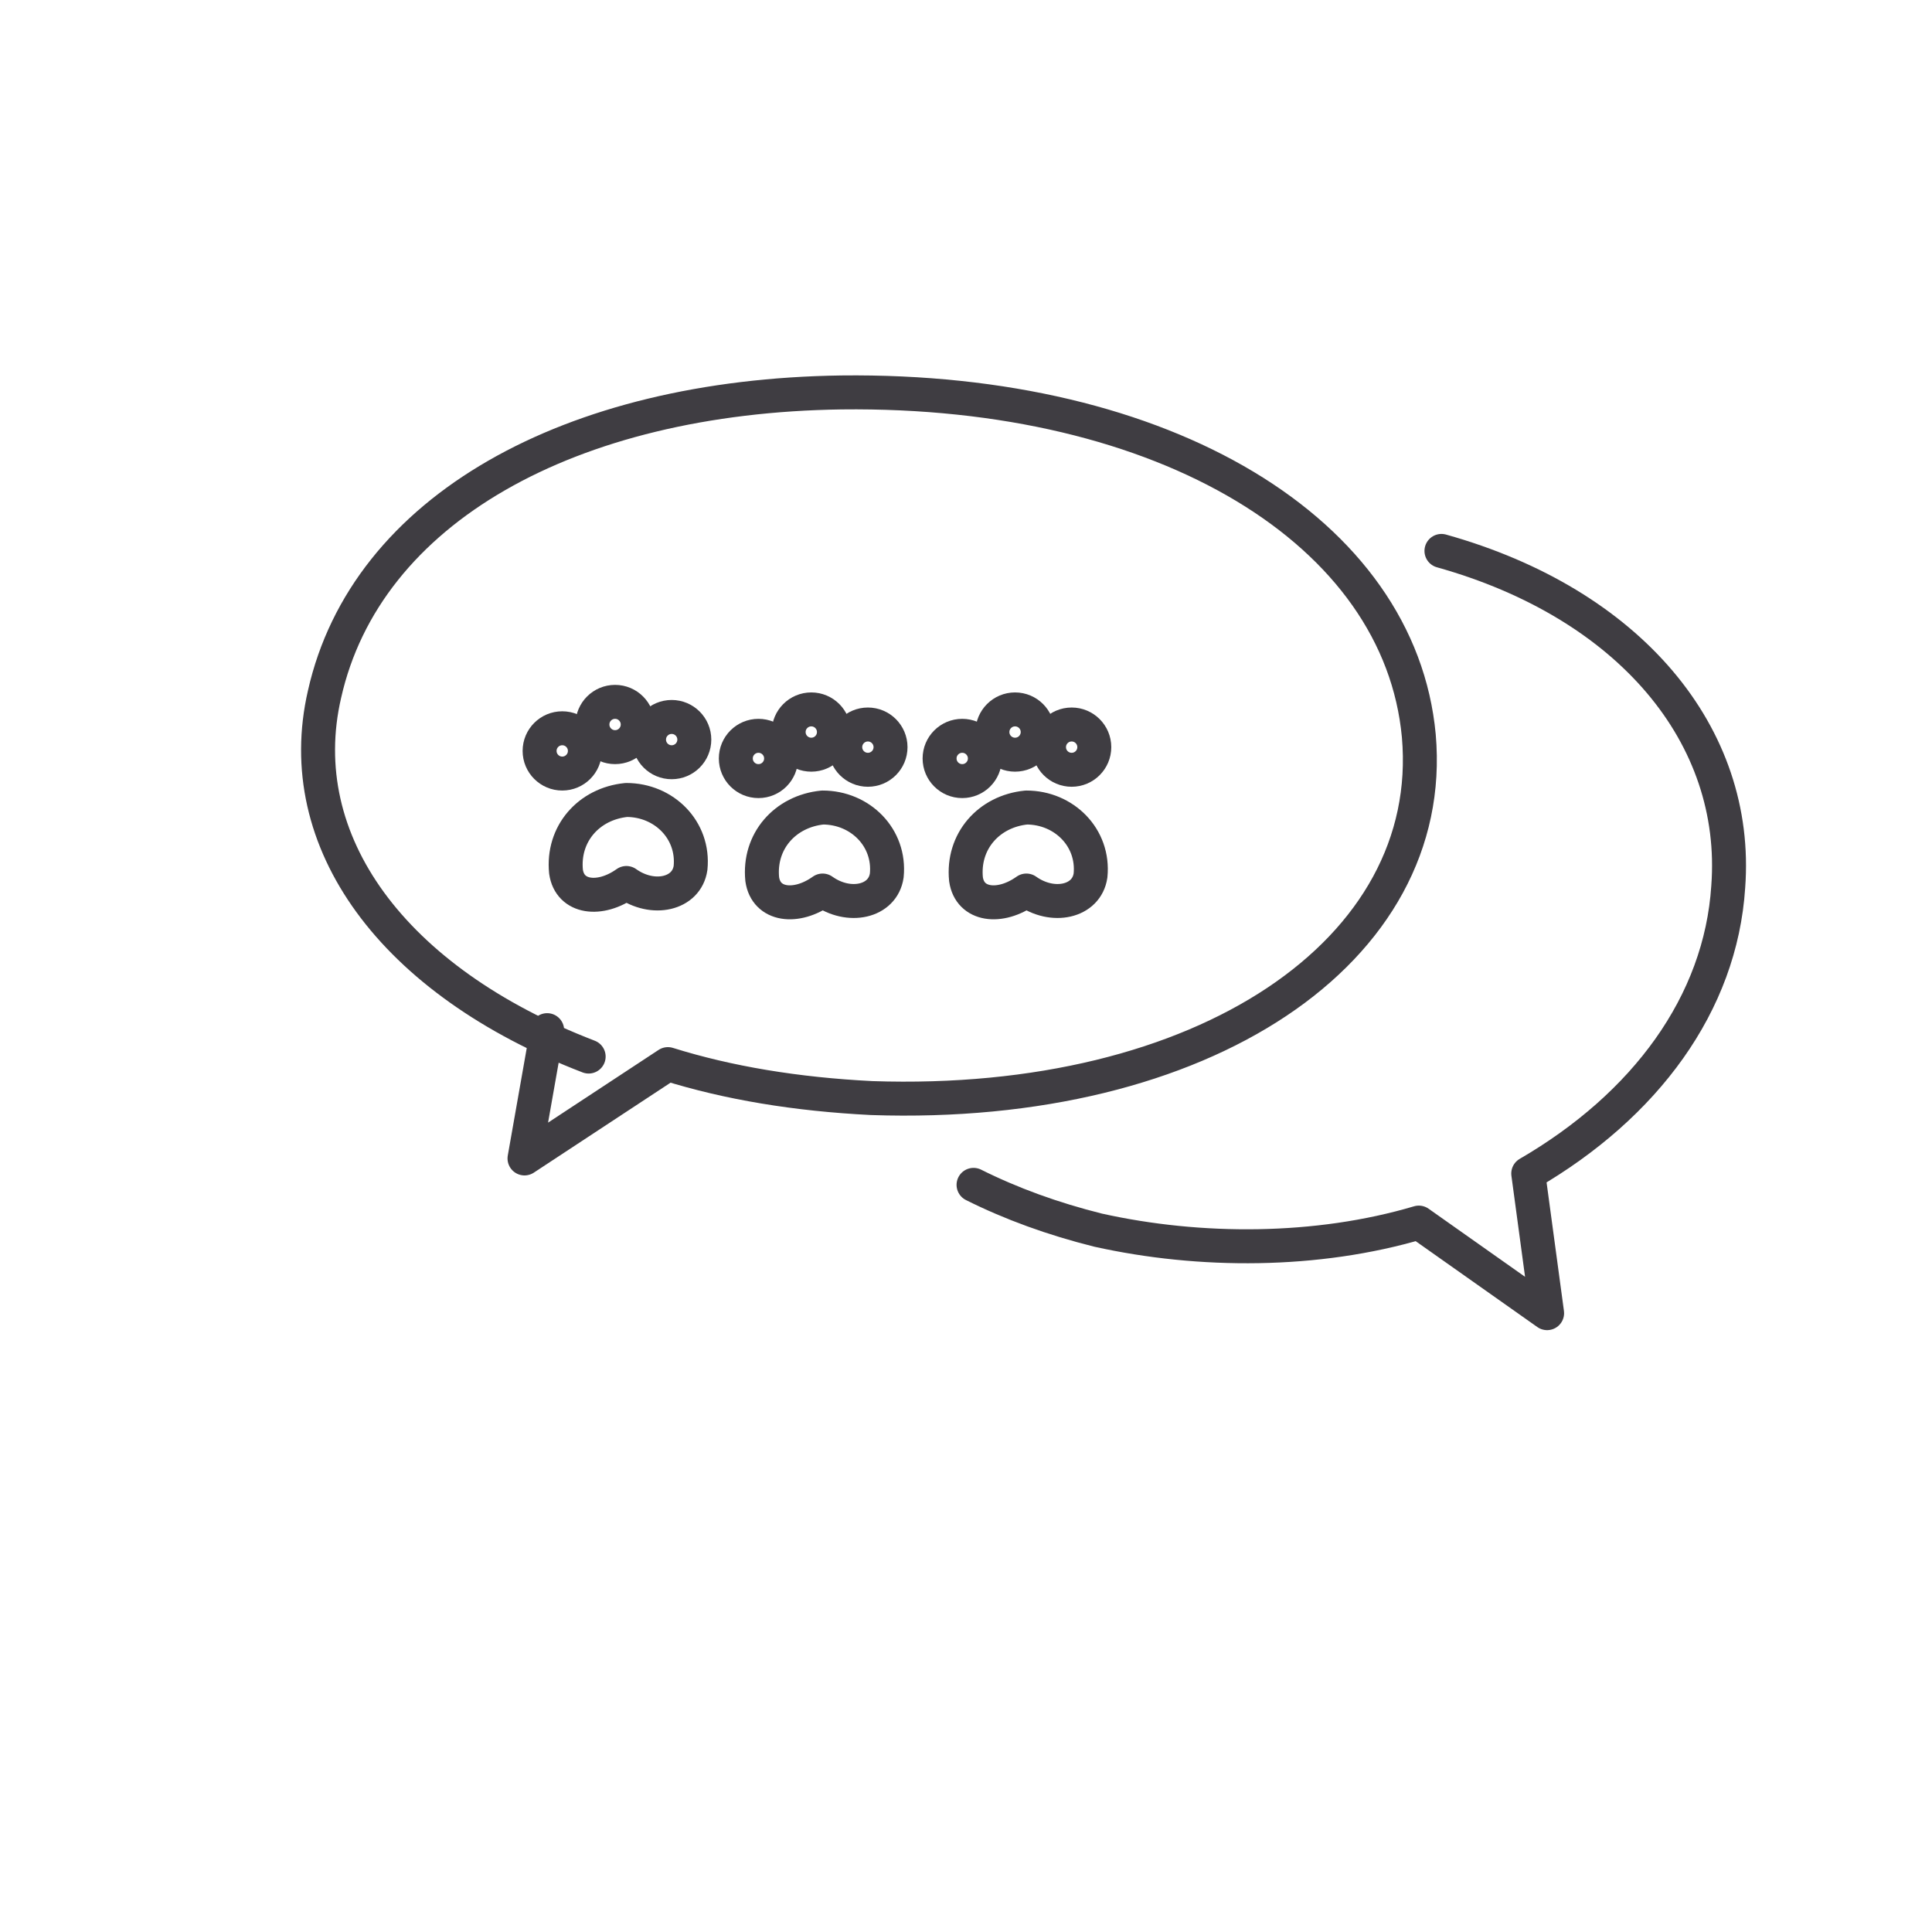
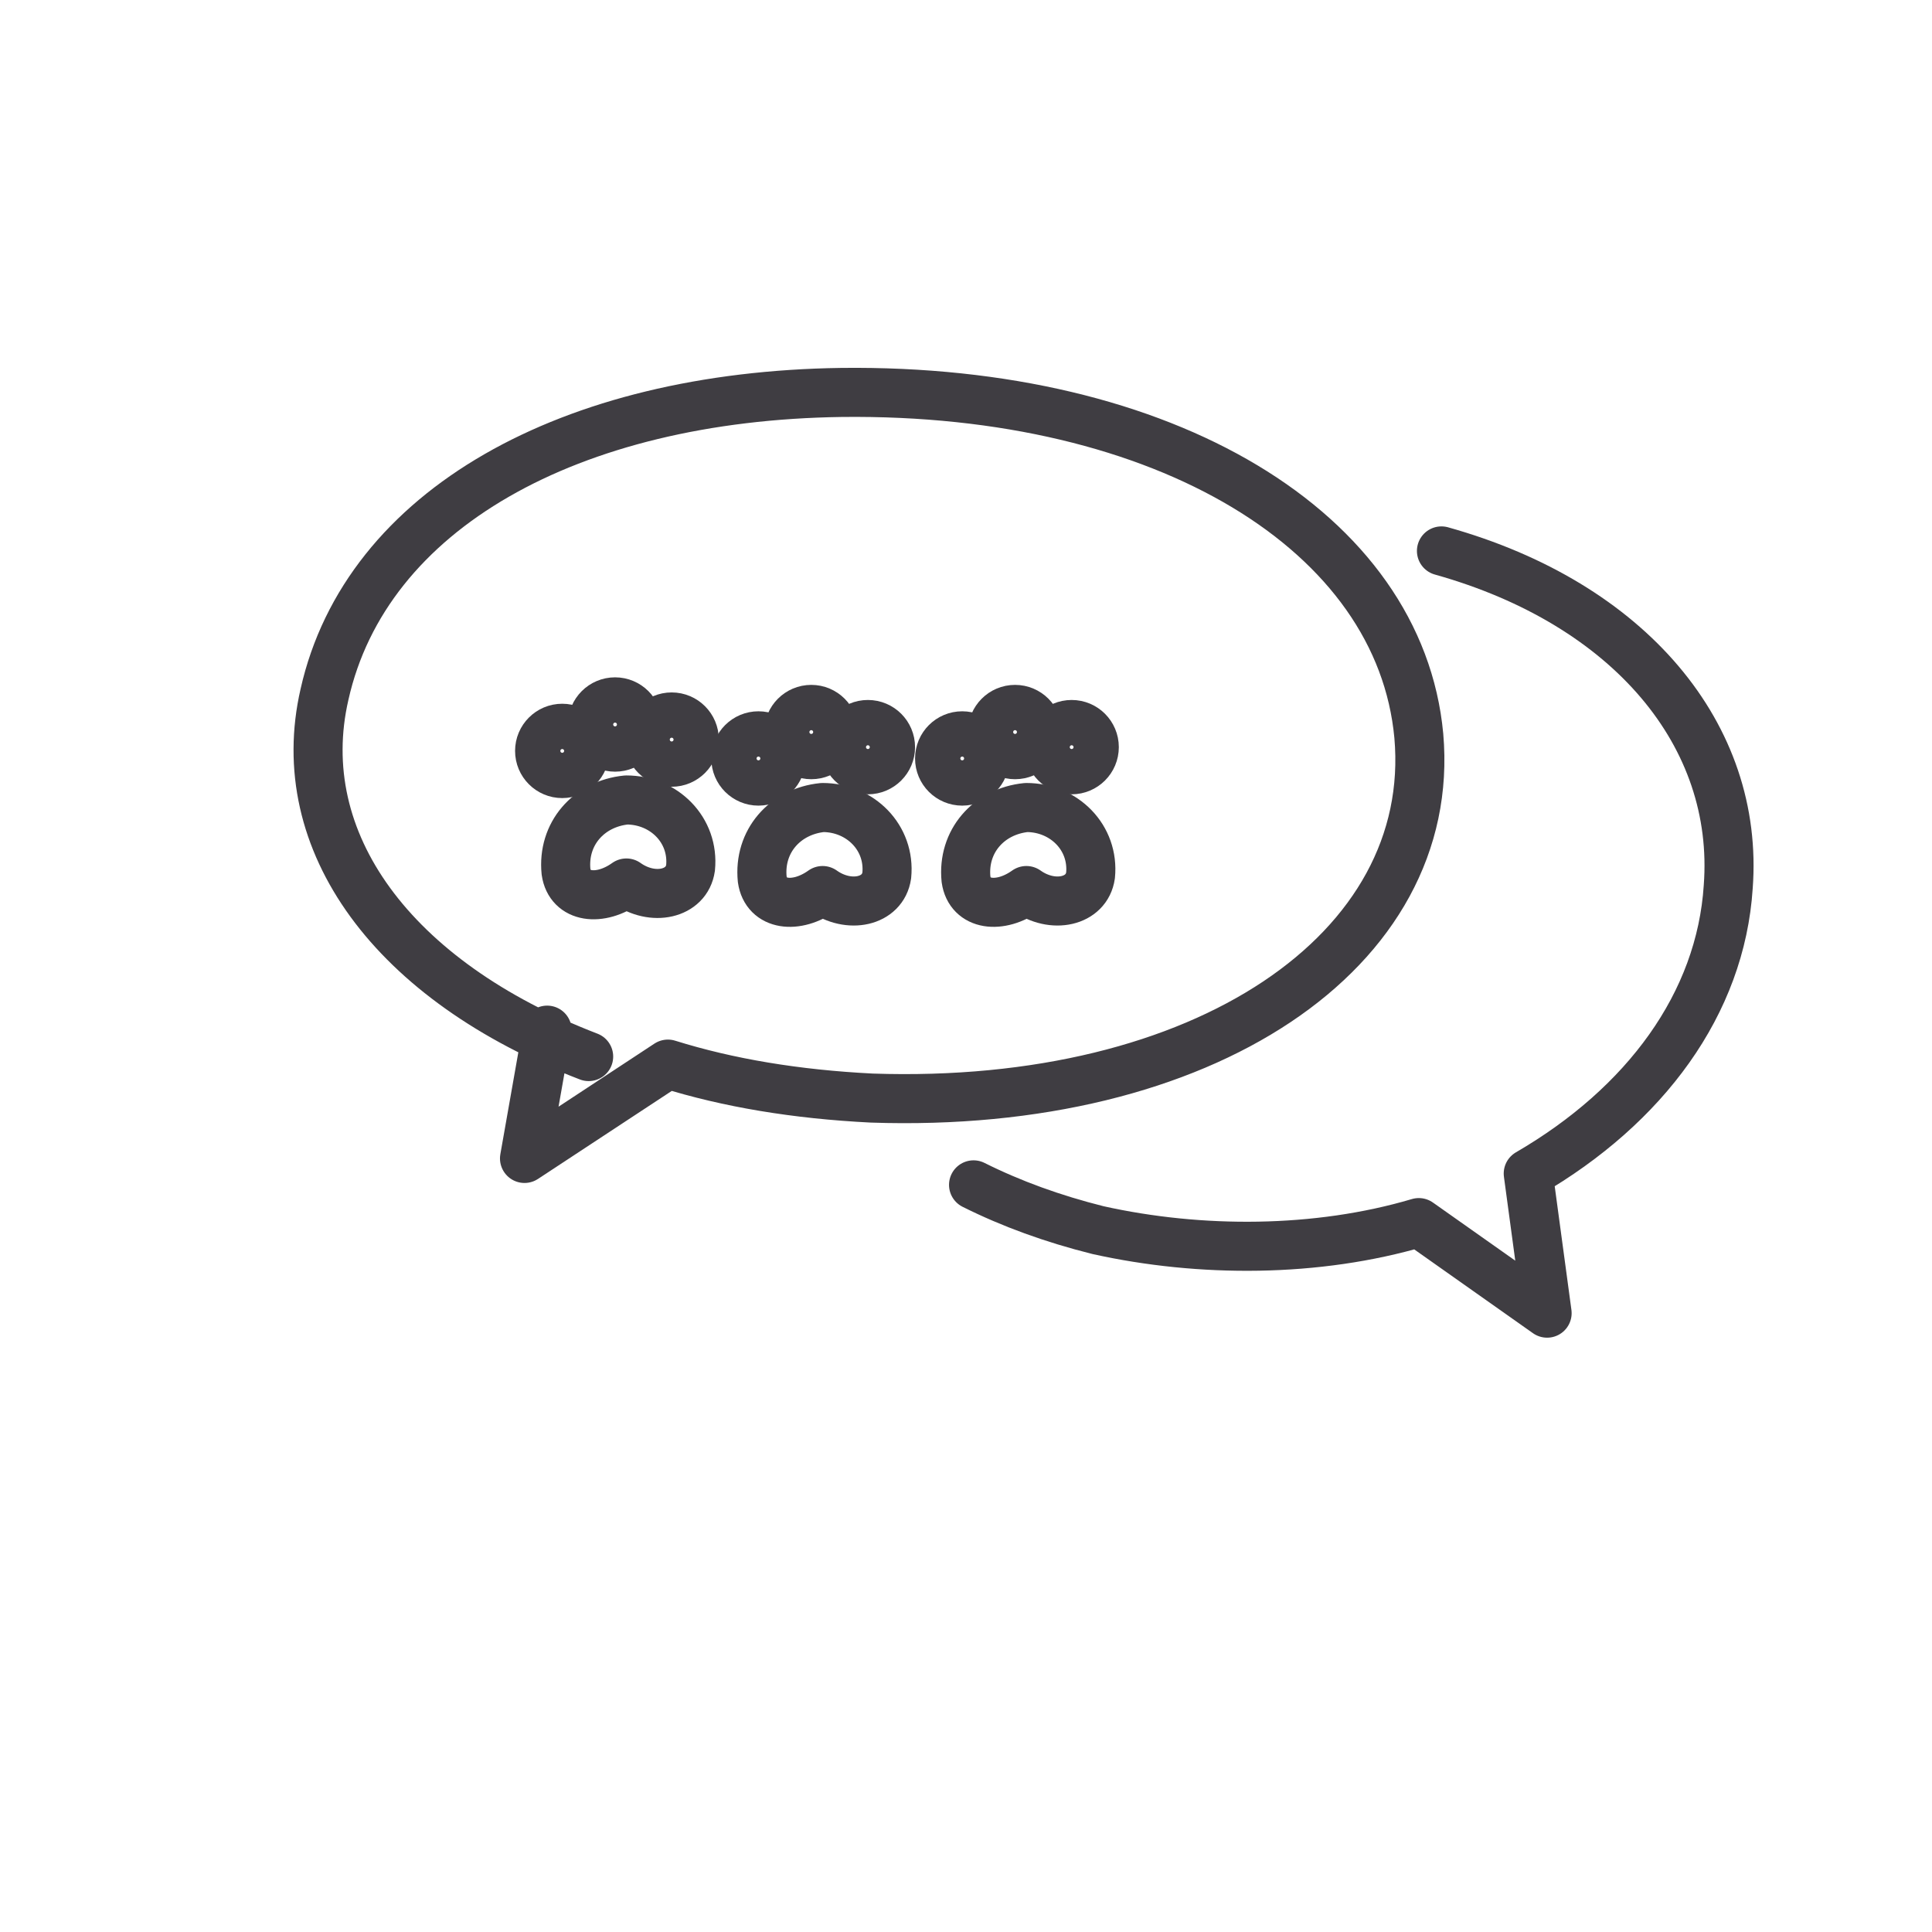
<svg xmlns="http://www.w3.org/2000/svg" width="512" height="512" viewBox="0 0 512 512" fill="none">
-   <g stroke="#3F3D42" stroke-width="9" stroke-linecap="round" stroke-linejoin="round">
+   <g stroke="#3F3D42" stroke-width="13" stroke-linecap="round" stroke-linejoin="round">
    <path d="M156 280C104 260 77 223 86 184C97 135 151 105 223 104C309 103 371 141 376 195C381 252 319 294 231 291C211 290 193 287 177 282L139 307L145 273" />
    <path d="M382 146C432 160 461 195 458 235C456 266 436 293 405 311L410 348L376 324C349 332 318 332 291 326C279 323 268 319 258 314" />
    <path d="M166 212C156 213 149 221 150 231C151 238 159 239 166 234C173 239 182 237 183 230C184 220 176 212 166 212Z" />
    <circle cx="149" cy="199" r="6" />
    <circle cx="163" cy="192" r="6" />
    <circle cx="178" cy="196" r="6" />
    <path d="M218 214C208 215 201 223 202 233C203 240 211 241 218 236C225 241 234 239 235 232C236 222 228 214 218 214Z" />
    <circle cx="201" cy="201" r="6" />
    <circle cx="215" cy="194" r="6" />
    <circle cx="230" cy="198" r="6" />
    <path d="M272 214C262 215 255 223 256 233C257 240 265 241 272 236C279 241 288 239 289 232C290 222 282 214 272 214Z" />
    <circle cx="255" cy="201" r="6" />
    <circle cx="269" cy="194" r="6" />
    <circle cx="284" cy="198" r="6" />
  </g>
</svg>
